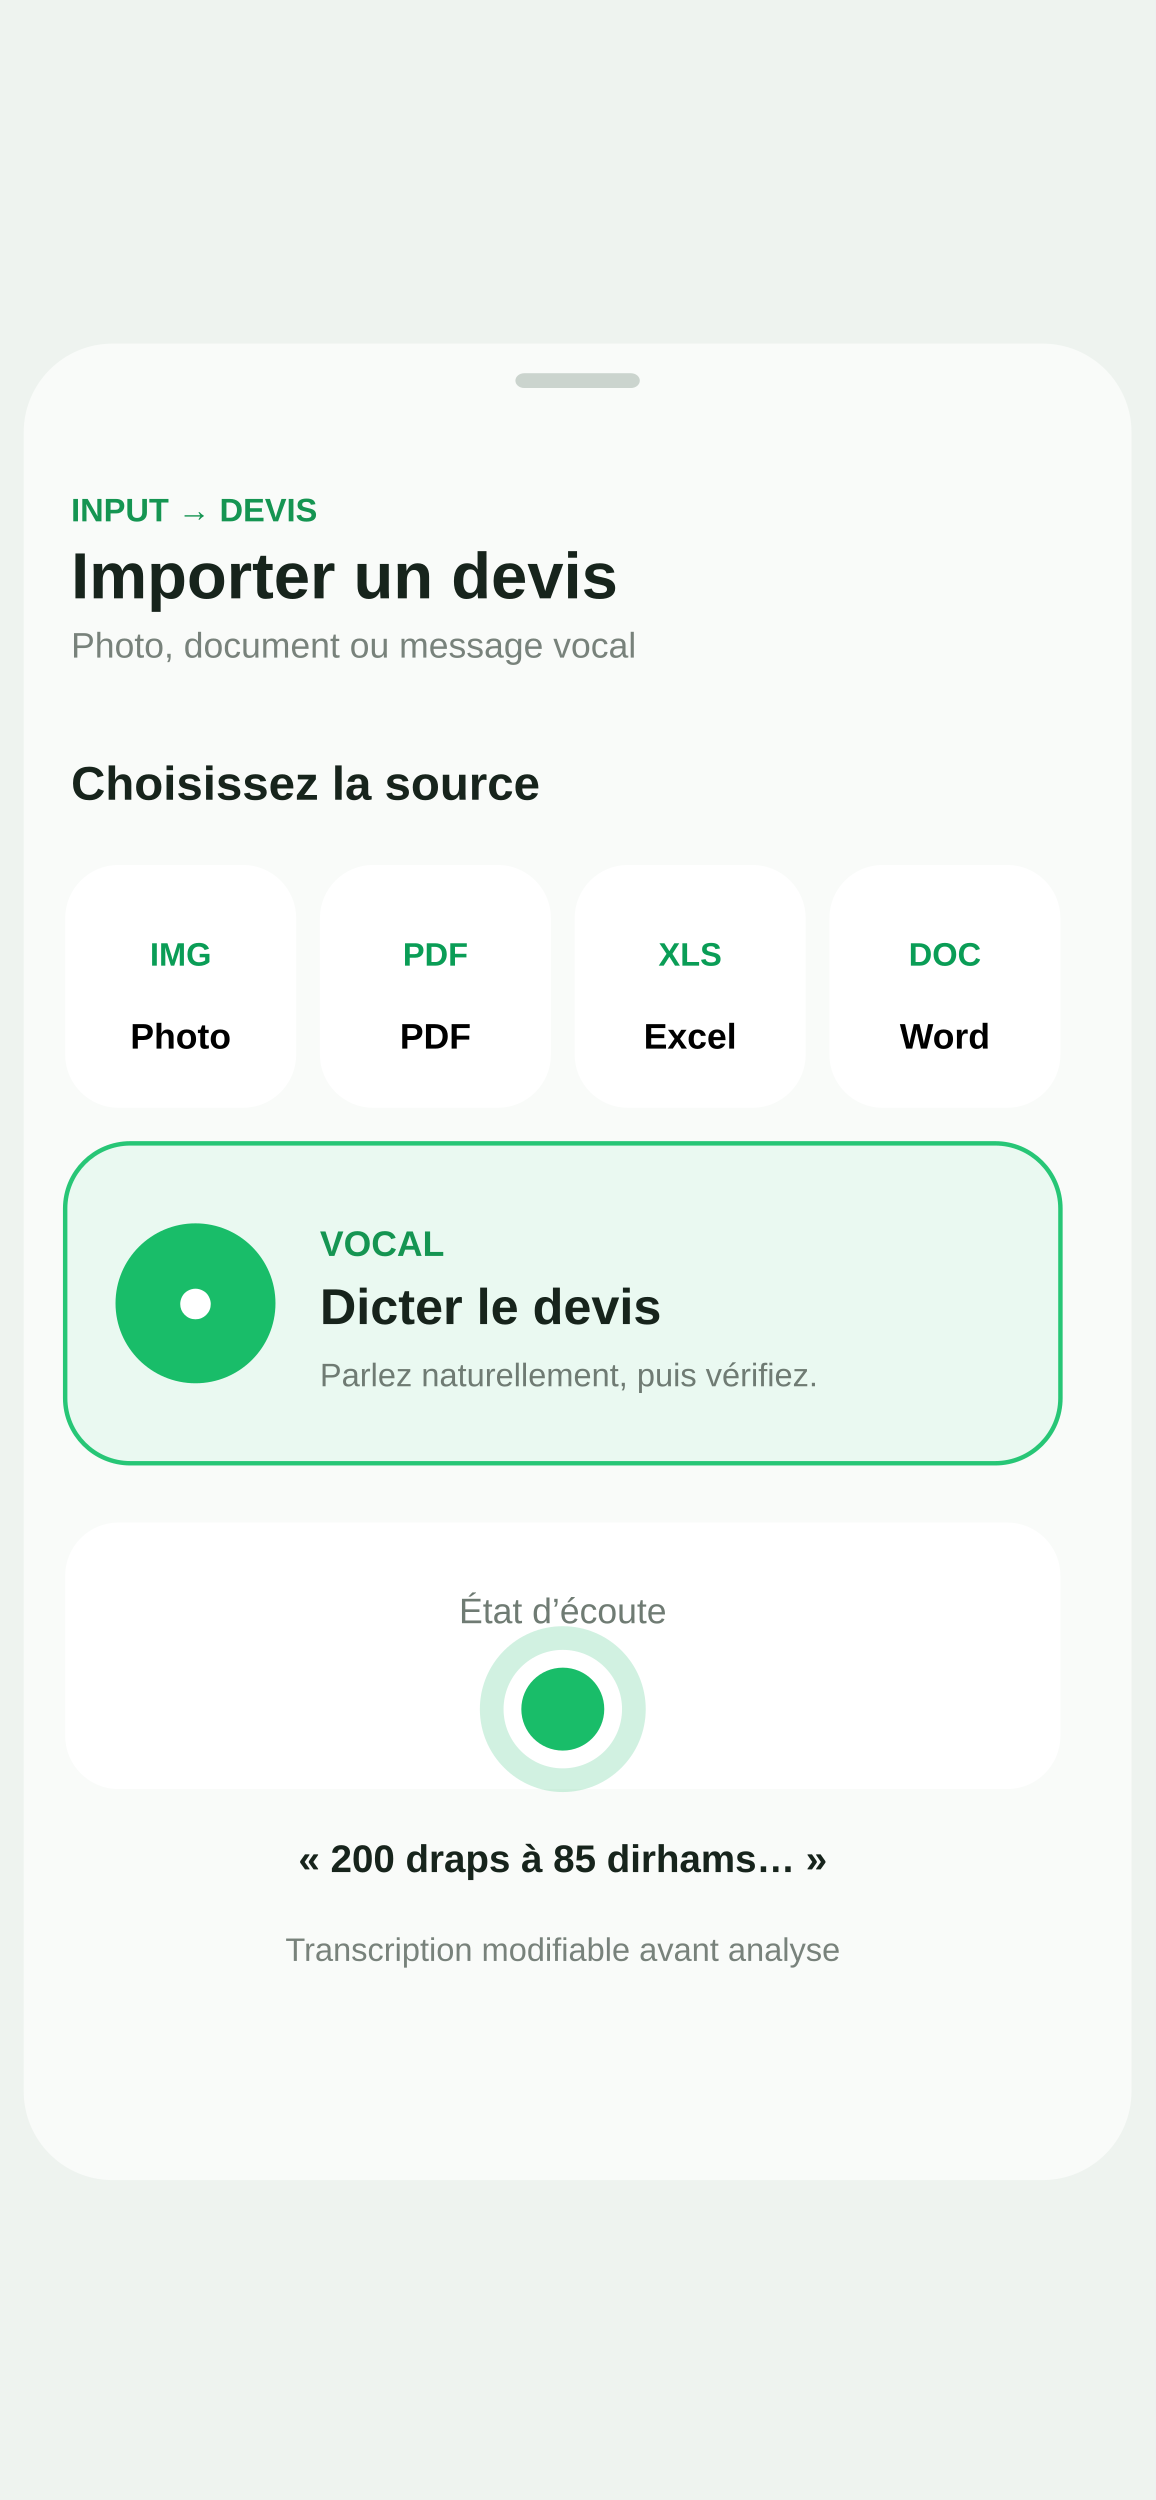
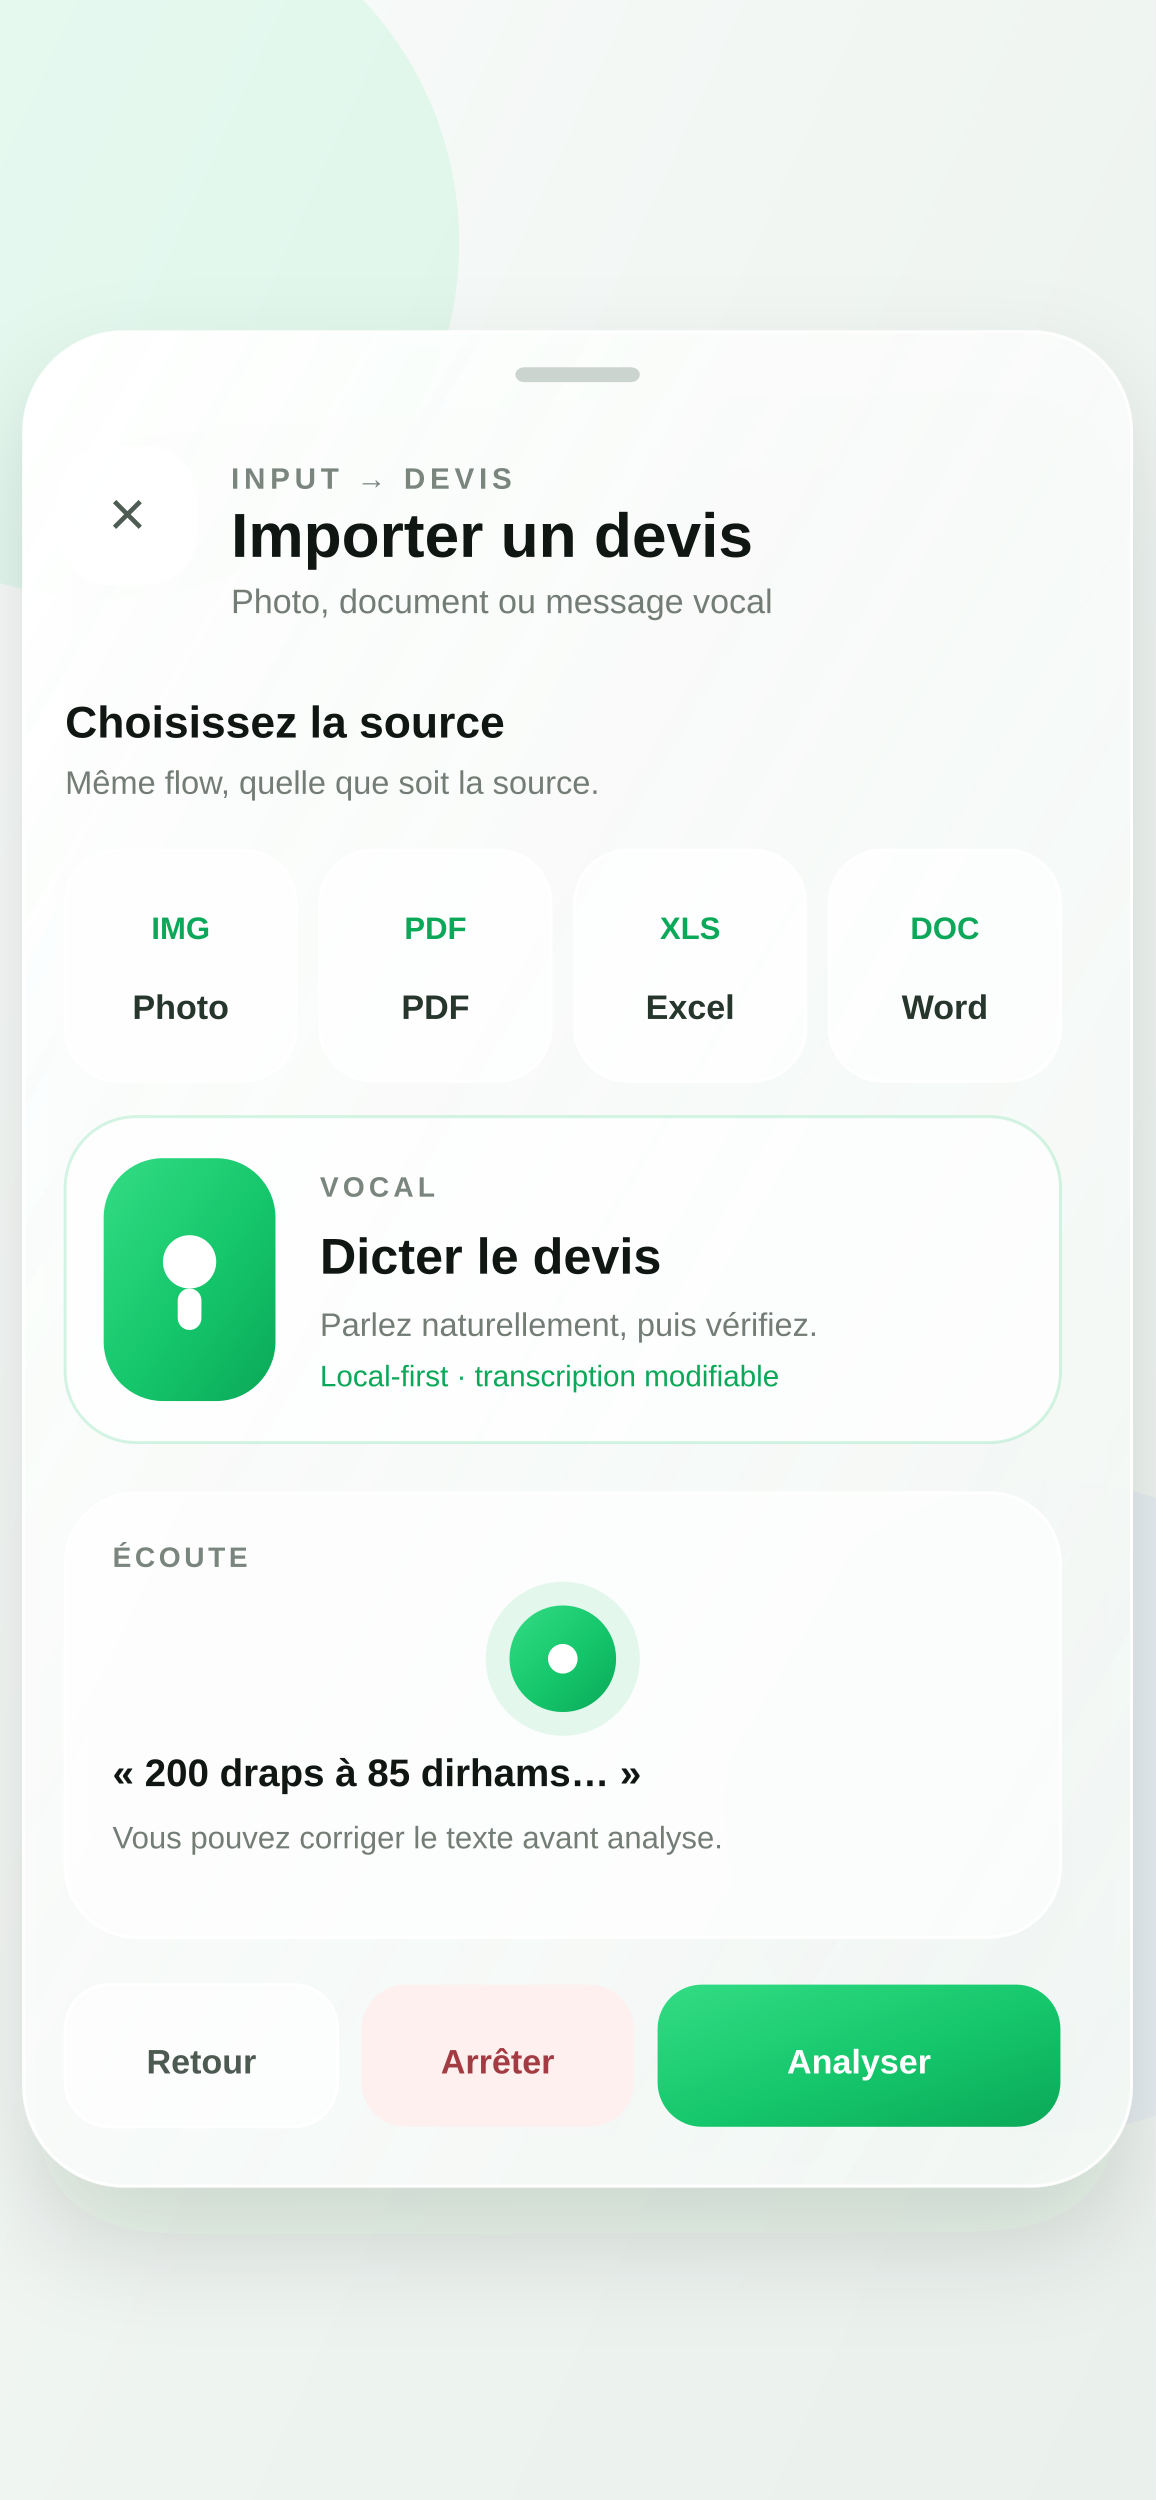
<svg xmlns="http://www.w3.org/2000/svg" width="390" height="844" viewBox="0 0 390 844">
-   <rect width="390" height="844" fill="#eef3ef" />
-   <rect x="8" y="116" width="374" height="620" rx="30" fill="#f9fbf9" />
-   <rect x="174" y="126" width="42" height="5" rx="3" fill="#cbd4ce" />
-   <text x="24" y="176" font-family="Arial" font-size="11" font-weight="700" fill="#159552">INPUT → DEVIS</text>
-   <text x="24" y="202" font-family="Arial" font-size="22" font-weight="700" fill="#17241c">Importer un devis</text>
-   <text x="24" y="222" font-family="Arial" font-size="12" fill="#78827b">Photo, document ou message vocal</text>
-   <text x="24" y="270" font-family="Arial" font-size="16" font-weight="700" fill="#17241c">Choisissez la source</text>
+   <defs>
+     <linearGradient id="bg" x1="0" y1="0" x2="1" y2="1">
+       <stop offset="0" stop-color="#fafcfb" />
+       <stop offset=".55" stop-color="#eef4f0" />
+       <stop offset="1" stop-color="#eaf1ed" />
+     </linearGradient>
+     <linearGradient id="glass" x1="0" y1="0" x2="1" y2="1">
+       <stop offset="0" stop-color="#ffffff" stop-opacity=".96" />
+       <stop offset="1" stop-color="#f4f9f6" stop-opacity=".88" />
+     </linearGradient>
+     <linearGradient id="green" x1="0" y1="0" x2="1" y2="1">
+       <stop offset="0" stop-color="#33dc84" />
+       <stop offset=".55" stop-color="#15c66b" />
+       <stop offset="1" stop-color="#0aa858" />
+     </linearGradient>
+     <filter id="shadow" x="-20%" y="-20%" width="140%" height="160%">
+       <feDropShadow dx="0" dy="18" stdDeviation="18" flood-color="#142b1d" flood-opacity=".16" />
+     </filter>
+   </defs>
+   <rect width="390" height="844" fill="url(#bg)" />
+   <circle cx="35" cy="82" r="120" fill="#4ce295" opacity=".12" />
+   <circle cx="355" cy="610" r="110" fill="#718cff" opacity=".07" />
+   <rect x="8" y="112" width="374" height="626" rx="34" fill="url(#glass)" stroke="#fff" stroke-opacity=".92" filter="url(#shadow)" />
+   <rect x="174" y="124" width="42" height="5" rx="3" fill="#cbd4ce" />
+   <rect x="20" y="151" width="46" height="46" rx="17" fill="#fff" fill-opacity=".82" stroke="#fff" />
+   <text x="43" y="181" font-family="Arial" font-size="22" text-anchor="middle" fill="#4e5c53">×</text>
+   <text x="78" y="165" font-family="Arial" font-size="10" font-weight="800" letter-spacing="1.6" fill="#7a857e">INPUT → DEVIS</text>
+   <text x="78" y="188" font-family="Arial" font-size="21" font-weight="800" fill="#101713">Importer un devis</text>
+   <text x="78" y="207" font-family="Arial" font-size="11.5" fill="#737d76">Photo, document ou message vocal</text>
+   <text x="22" y="249" font-family="Arial" font-size="15" font-weight="800" fill="#101713">Choisissez la source</text>
+   <text x="22" y="268" font-family="Arial" font-size="11" fill="#737d76">Même flow, quelle que soit la source.</text>
  <g font-family="Arial" text-anchor="middle">
    <g>
-       <rect x="22" y="292" width="78" height="82" rx="18" fill="#fff" />
-       <text x="61" y="326" font-size="11" font-weight="800" fill="#0a9d56">IMG</text>
-       <text x="61" y="354" font-size="12" font-weight="700">Photo</text>
+       <rect x="22" y="287" width="78" height="78" rx="18" fill="#fff" fill-opacity=".72" stroke="#fff" />
+       <text x="61" y="317" font-size="10.5" font-weight="900" fill="#0aa858">IMG</text>
+       <text x="61" y="344" font-size="11.5" font-weight="700" fill="#26362c">Photo</text>
    </g>
    <g>
-       <rect x="108" y="292" width="78" height="82" rx="18" fill="#fff" />
-       <text x="147" y="326" font-size="11" font-weight="800" fill="#0a9d56">PDF</text>
-       <text x="147" y="354" font-size="12" font-weight="700">PDF</text>
+       <rect x="108" y="287" width="78" height="78" rx="18" fill="#fff" fill-opacity=".72" stroke="#fff" />
+       <text x="147" y="317" font-size="10.5" font-weight="900" fill="#0aa858">PDF</text>
+       <text x="147" y="344" font-size="11.5" font-weight="700" fill="#26362c">PDF</text>
    </g>
    <g>
-       <rect x="194" y="292" width="78" height="82" rx="18" fill="#fff" />
-       <text x="233" y="326" font-size="11" font-weight="800" fill="#0a9d56">XLS</text>
-       <text x="233" y="354" font-size="12" font-weight="700">Excel</text>
+       <rect x="194" y="287" width="78" height="78" rx="18" fill="#fff" fill-opacity=".72" stroke="#fff" />
+       <text x="233" y="317" font-size="10.5" font-weight="900" fill="#0aa858">XLS</text>
+       <text x="233" y="344" font-size="11.5" font-weight="700" fill="#26362c">Excel</text>
    </g>
    <g>
-       <rect x="280" y="292" width="78" height="82" rx="18" fill="#fff" />
-       <text x="319" y="326" font-size="11" font-weight="800" fill="#0a9d56">DOC</text>
-       <text x="319" y="354" font-size="12" font-weight="700">Word</text>
+       <rect x="280" y="287" width="78" height="78" rx="18" fill="#fff" fill-opacity=".72" stroke="#fff" />
+       <text x="319" y="317" font-size="10.5" font-weight="900" fill="#0aa858">DOC</text>
+       <text x="319" y="344" font-size="11.5" font-weight="700" fill="#26362c">Word</text>
    </g>
  </g>
-   <rect x="22" y="386" width="336" height="108" rx="22" fill="#eaf9f1" stroke="#27c676" stroke-width="1.5" />
-   <circle cx="66" cy="440" r="27" fill="#19bd69" />
-   <text x="66" y="447" font-family="Arial" font-size="24" text-anchor="middle" fill="#fff">●</text>
-   <text x="108" y="424" font-family="Arial" font-size="12" font-weight="800" fill="#159552">VOCAL</text>
-   <text x="108" y="447" font-family="Arial" font-size="17" font-weight="700" fill="#17241c">Dicter le devis</text>
-   <text x="108" y="468" font-family="Arial" font-size="11" fill="#6f7b73">Parlez naturellement, puis vérifiez.</text>
-   <rect x="22" y="514" width="336" height="90" rx="18" fill="#fff" />
-   <text x="190" y="548" font-family="Arial" font-size="12" text-anchor="middle" fill="#6f7b73">État d’écoute</text>
-   <circle cx="190" cy="577" r="14" fill="#19bd69" />
-   <circle cx="190" cy="577" r="24" fill="none" stroke="#19bd69" stroke-opacity=".2" stroke-width="8" />
-   <text x="190" y="632" font-family="Arial" font-size="13" font-weight="700" text-anchor="middle" fill="#17241c">« 200 draps à 85 dirhams… »</text>
-   <text x="190" y="662" font-family="Arial" font-size="11" text-anchor="middle" fill="#78827b">Transcription modifiable avant analyse</text>
+   <rect x="22" y="377" width="336" height="110" rx="24" fill="#ffffff" fill-opacity=".72" stroke="#18c86f" stroke-opacity=".18" />
+   <rect x="35" y="391" width="58" height="82" rx="20" fill="url(#green)" />
+   <circle cx="64" cy="426" r="9" fill="#fff" />
+   <rect x="60" y="435" width="8" height="14" rx="4" fill="#fff" />
+   <text x="108" y="404" font-family="Arial" font-size="9.5" font-weight="900" letter-spacing="1.4" fill="#7a857e">VOCAL</text>
+   <text x="108" y="430" font-family="Arial" font-size="17" font-weight="800" fill="#101713">Dicter le devis</text>
+   <text x="108" y="451" font-family="Arial" font-size="11" fill="#737d76">Parlez naturellement, puis vérifiez.</text>
+   <text x="108" y="468" font-family="Arial" font-size="10" fill="#0aa858">Local-first · transcription modifiable</text>
+   <rect x="22" y="504" width="336" height="150" rx="24" fill="#fff" fill-opacity=".65" stroke="#fff" />
+   <text x="38" y="529" font-family="Arial" font-size="9.5" font-weight="900" letter-spacing="1.2" fill="#7a857e">ÉCOUTE</text>
+   <circle cx="190" cy="560" r="26" fill="#18c86f" opacity=".11" />
+   <circle cx="190" cy="560" r="18" fill="url(#green)" />
+   <circle cx="190" cy="560" r="5" fill="#fff" />
+   <text x="38" y="603" font-family="Arial" font-size="13" font-weight="700" fill="#101713">« 200 draps à 85 dirhams… »</text>
+   <text x="38" y="624" font-family="Arial" font-size="10.5" fill="#737d76">Vous pouvez corriger le texte avant analyse.</text>
+   <rect x="22" y="670" width="92" height="48" rx="15" fill="#fff" fill-opacity=".66" stroke="#fff" />
+   <text x="68" y="700" font-family="Arial" font-size="11.5" font-weight="700" text-anchor="middle" fill="#4d5a52">Retour</text>
+   <rect x="122" y="670" width="92" height="48" rx="15" fill="#fff0f0" />
+   <text x="168" y="700" font-family="Arial" font-size="11.5" font-weight="700" text-anchor="middle" fill="#a33c42">Arrêter</text>
+   <rect x="222" y="670" width="136" height="48" rx="15" fill="url(#green)" />
+   <text x="290" y="700" font-family="Arial" font-size="11.5" font-weight="800" text-anchor="middle" fill="#fff">Analyser</text>
</svg>
